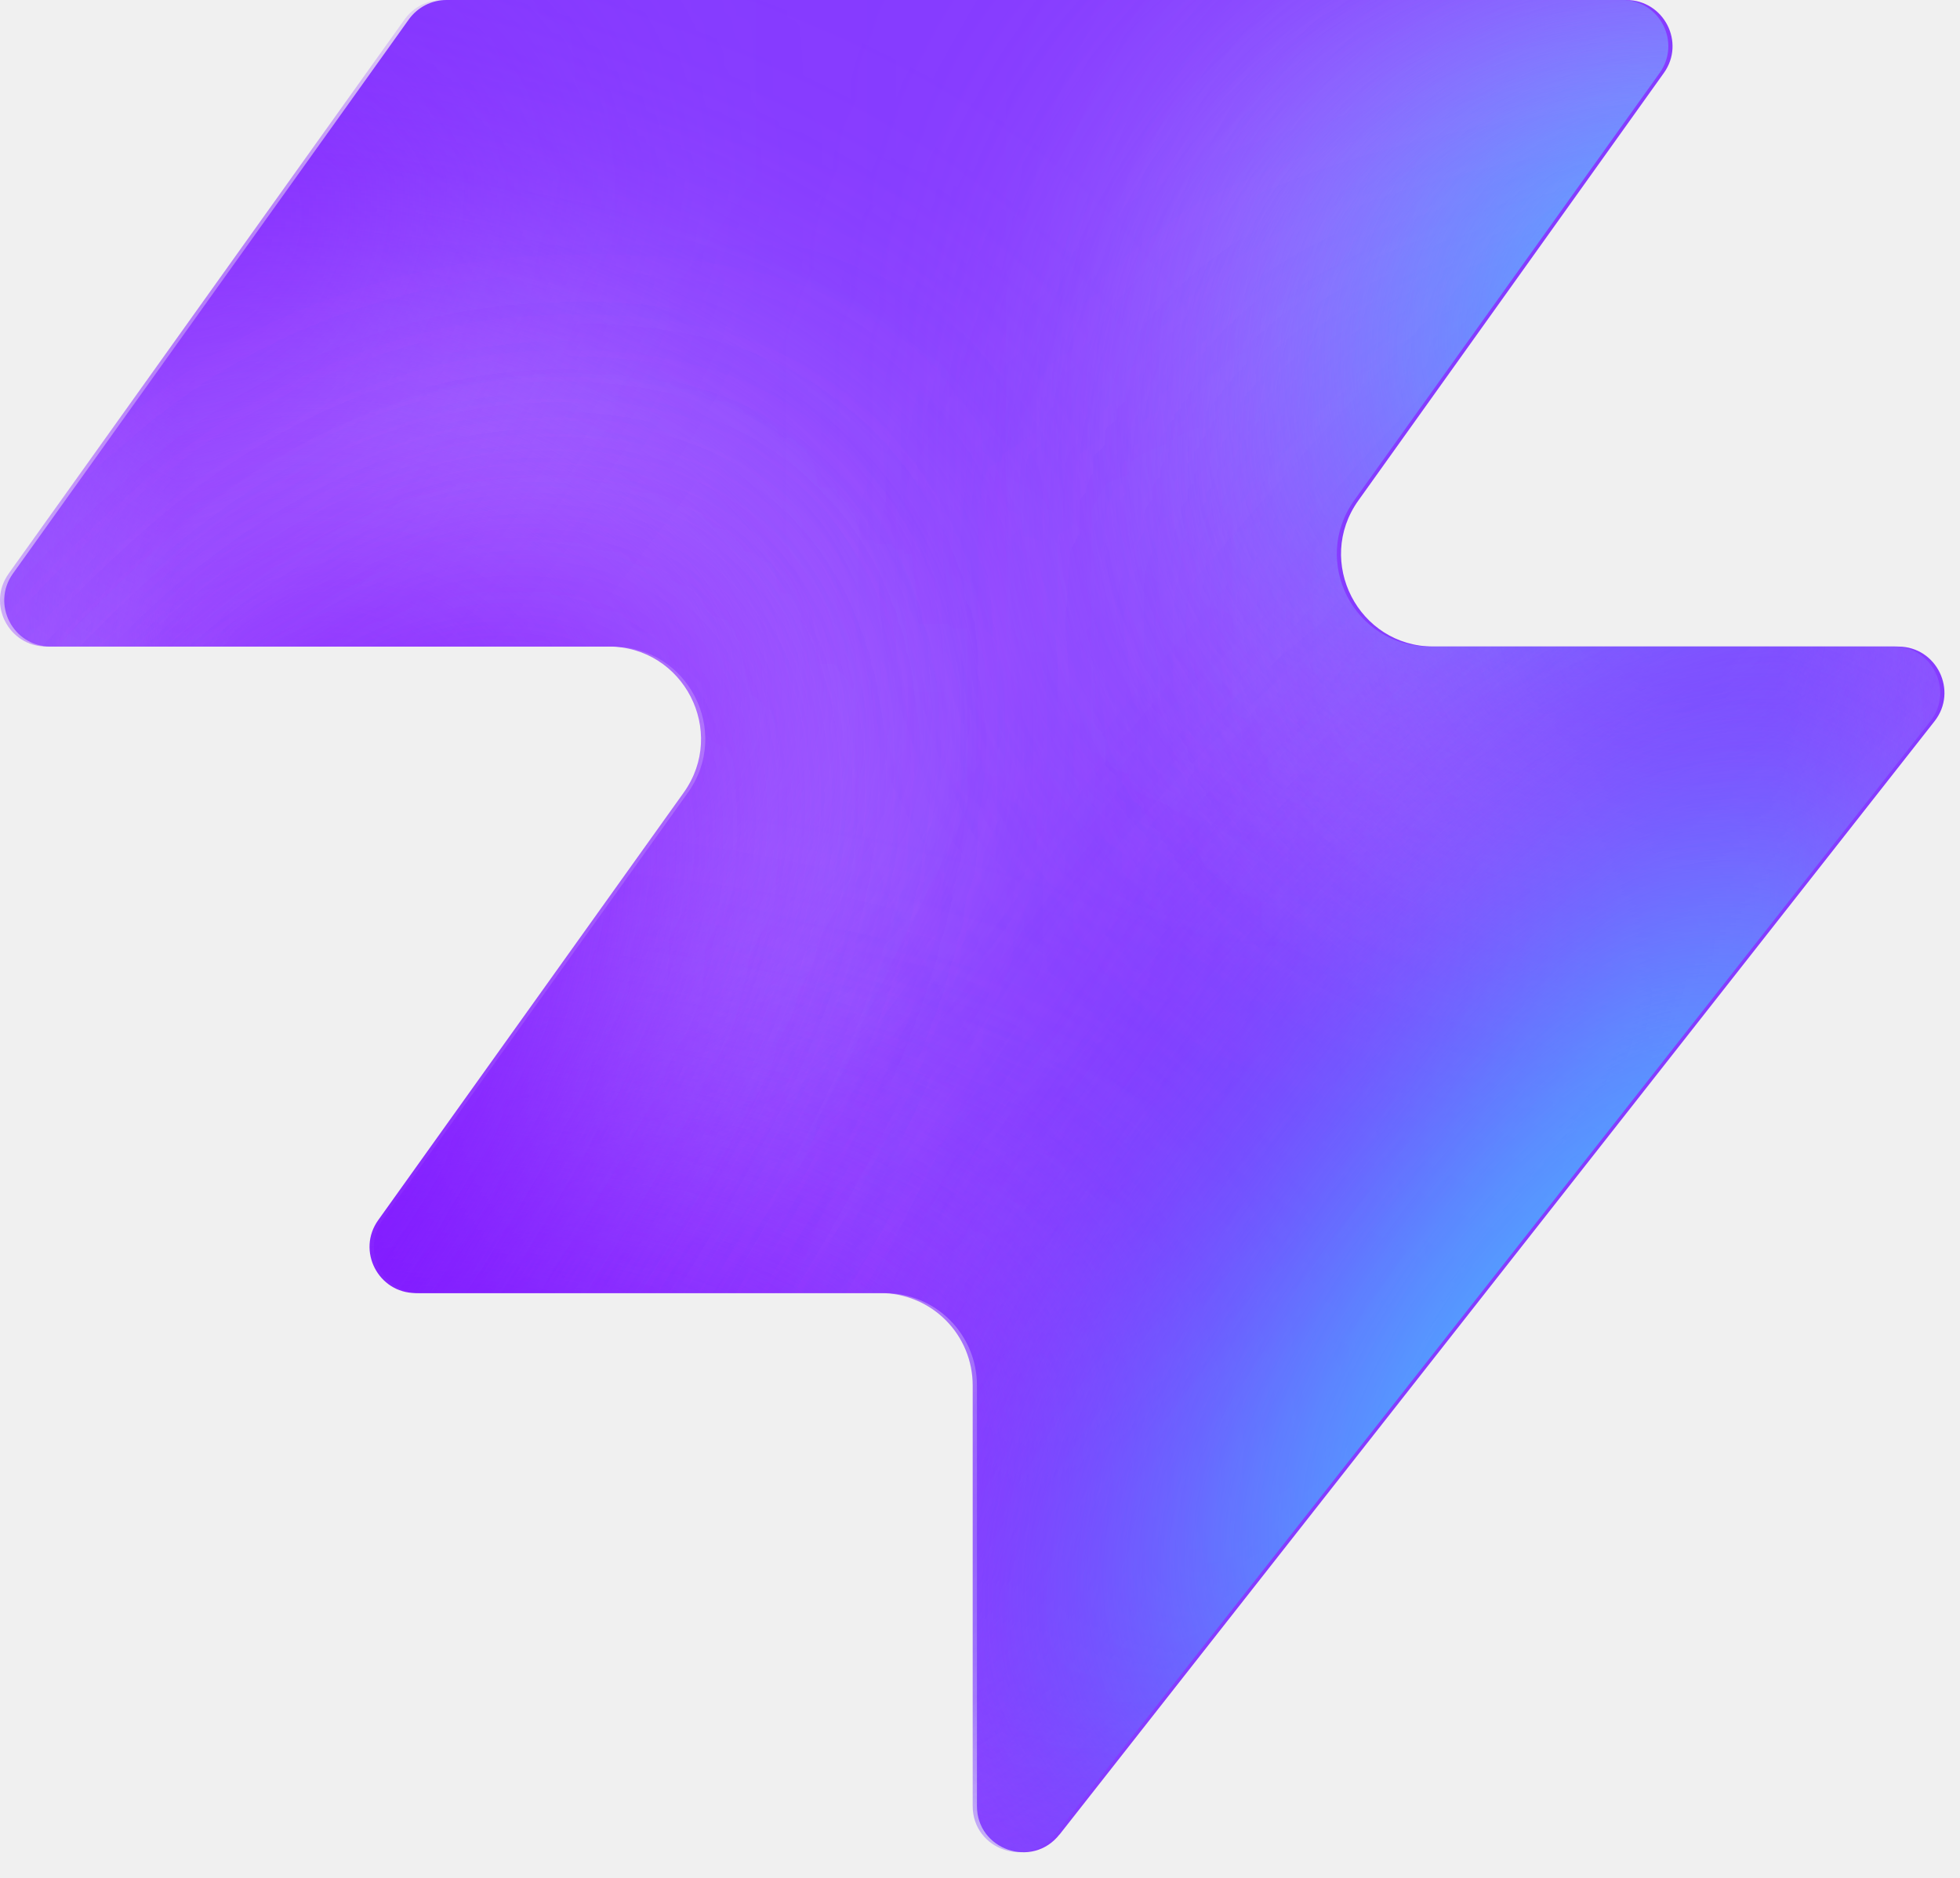
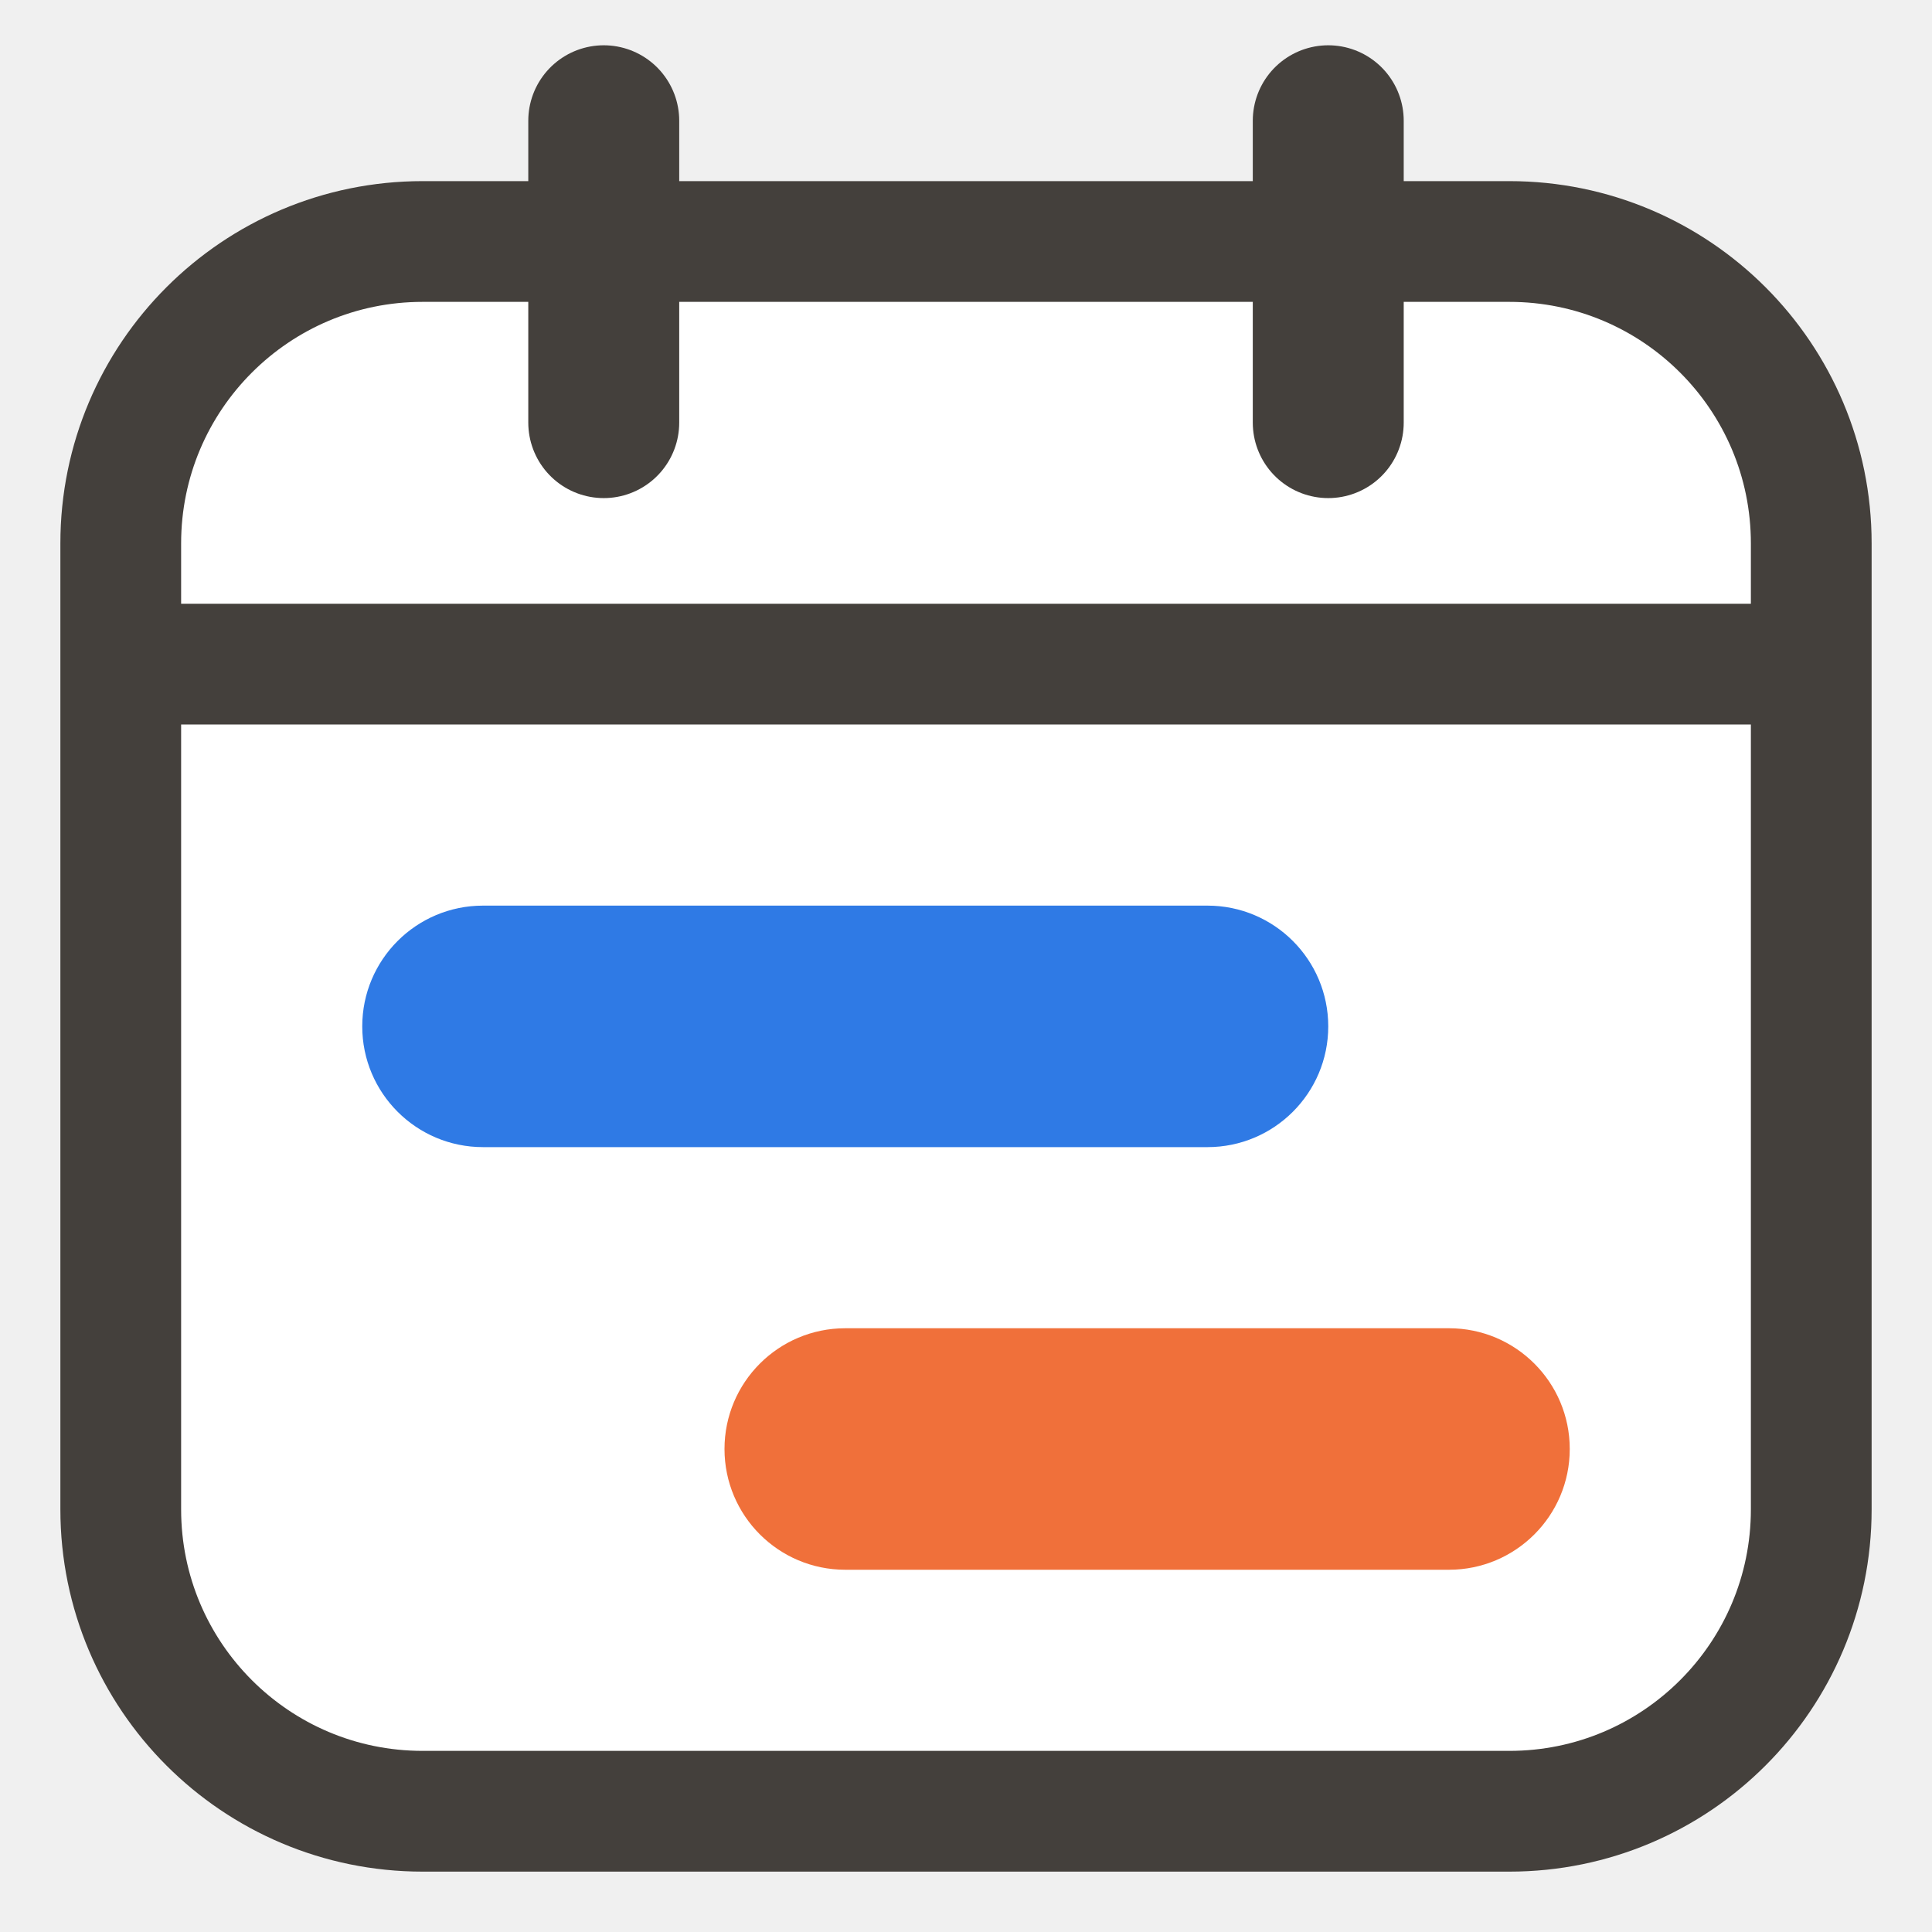
- <svg xmlns="http://www.w3.org/2000/svg" width="48" height="46" fill="none" viewBox="0 0 48 46">
-   <path fill="#863bff" d="M25.946 44.938c-.664.845-2.021.375-2.021-.698V33.937a2.26 2.26 0 0 0-2.262-2.262H10.287c-.92 0-1.456-1.04-.92-1.788l7.48-10.471c1.07-1.497 0-3.578-1.842-3.578H1.237c-.92 0-1.456-1.04-.92-1.788L10.013.474c.214-.297.556-.474.92-.474h28.894c.92 0 1.456 1.04.92 1.788l-7.48 10.471c-1.07 1.498 0 3.579 1.842 3.579h11.377c.943 0 1.473 1.088.89 1.83L25.947 44.94z" style="fill:#863bff;fill:color(display-p3 .525 .23 1);fill-opacity:1" />
-   <mask id="a" width="48" height="46" x="0" y="0" maskUnits="userSpaceOnUse" style="mask-type:alpha">
-     <path fill="#000" d="M25.842 44.938c-.664.844-2.021.375-2.021-.698V33.937a2.26 2.26 0 0 0-2.262-2.262H10.183c-.92 0-1.456-1.04-.92-1.788l7.48-10.471c1.07-1.498 0-3.579-1.842-3.579H1.133c-.92 0-1.456-1.04-.92-1.787L9.91.473c.214-.297.556-.474.92-.474h28.894c.92 0 1.456 1.04.92 1.788l-7.48 10.471c-1.07 1.498 0 3.578 1.842 3.578h11.377c.943 0 1.473 1.088.89 1.832L25.843 44.94z" style="fill:#000;fill-opacity:1" />
-   </mask>
-   <g mask="url(#a)">
-     <g filter="url(#b)">
-       <ellipse cx="5.508" cy="14.704" fill="#ede6ff" rx="5.508" ry="14.704" style="fill:#ede6ff;fill:color(display-p3 .927 .903 1);fill-opacity:1" transform="matrix(.00324 1 1 -.00324 -4.47 31.516)" />
-     </g>
-     <g filter="url(#c)">
-       <ellipse cx="10.399" cy="29.851" fill="#ede6ff" rx="10.399" ry="29.851" style="fill:#ede6ff;fill:color(display-p3 .927 .903 1);fill-opacity:1" transform="matrix(.00324 1 1 -.00324 -39.328 7.883)" />
-     </g>
-     <g filter="url(#d)">
-       <ellipse cx="5.508" cy="30.487" fill="#7e14ff" rx="5.508" ry="30.487" style="fill:#7e14ff;fill:color(display-p3 .492 .077 1);fill-opacity:1" transform="rotate(89.814 -25.913 -14.639)scale(1 -1)" />
-     </g>
-     <g filter="url(#e)">
-       <ellipse cx="5.508" cy="30.599" fill="#7e14ff" rx="5.508" ry="30.599" style="fill:#7e14ff;fill:color(display-p3 .492 .077 1);fill-opacity:1" transform="rotate(89.814 -32.644 -3.334)scale(1 -1)" />
-     </g>
-     <g filter="url(#f)">
-       <ellipse cx="5.508" cy="30.599" fill="#7e14ff" rx="5.508" ry="30.599" style="fill:#7e14ff;fill:color(display-p3 .492 .077 1);fill-opacity:1" transform="matrix(.00324 1 1 -.00324 -34.34 30.47)" />
-     </g>
-     <g filter="url(#g)">
-       <ellipse cx="14.072" cy="22.078" fill="#ede6ff" rx="14.072" ry="22.078" style="fill:#ede6ff;fill:color(display-p3 .927 .903 1);fill-opacity:1" transform="rotate(93.35 24.506 48.493)scale(-1 1)" />
-     </g>
-     <g filter="url(#h)">
-       <ellipse cx="3.47" cy="21.501" fill="#7e14ff" rx="3.47" ry="21.501" style="fill:#7e14ff;fill:color(display-p3 .492 .077 1);fill-opacity:1" transform="rotate(89.009 28.708 47.59)scale(-1 1)" />
-     </g>
-     <g filter="url(#i)">
-       <ellipse cx="3.47" cy="21.501" fill="#7e14ff" rx="3.47" ry="21.501" style="fill:#7e14ff;fill:color(display-p3 .492 .077 1);fill-opacity:1" transform="rotate(89.009 28.708 47.59)scale(-1 1)" />
-     </g>
-     <g filter="url(#j)">
-       <ellipse cx=".387" cy="8.972" fill="#7e14ff" rx="4.407" ry="29.108" style="fill:#7e14ff;fill:color(display-p3 .492 .077 1);fill-opacity:1" transform="rotate(39.51 .387 8.972)" />
-     </g>
-     <g filter="url(#k)">
-       <ellipse cx="47.523" cy="-6.092" fill="#7e14ff" rx="4.407" ry="29.108" style="fill:#7e14ff;fill:color(display-p3 .492 .077 1);fill-opacity:1" transform="rotate(37.892 47.523 -6.092)" />
-     </g>
-     <g filter="url(#l)">
-       <ellipse cx="41.412" cy="6.333" fill="#47bfff" rx="5.971" ry="9.665" style="fill:#47bfff;fill:color(display-p3 .28 .748 1);fill-opacity:1" transform="rotate(37.892 41.412 6.333)" />
-     </g>
-     <g filter="url(#m)">
-       <ellipse cx="-1.879" cy="38.332" fill="#7e14ff" rx="4.407" ry="29.108" style="fill:#7e14ff;fill:color(display-p3 .492 .077 1);fill-opacity:1" transform="rotate(37.892 -1.88 38.332)" />
-     </g>
-     <g filter="url(#n)">
-       <ellipse cx="-1.879" cy="38.332" fill="#7e14ff" rx="4.407" ry="29.108" style="fill:#7e14ff;fill:color(display-p3 .492 .077 1);fill-opacity:1" transform="rotate(37.892 -1.88 38.332)" />
-     </g>
-     <g filter="url(#o)">
-       <ellipse cx="35.651" cy="29.907" fill="#7e14ff" rx="4.407" ry="29.108" style="fill:#7e14ff;fill:color(display-p3 .492 .077 1);fill-opacity:1" transform="rotate(37.892 35.651 29.907)" />
-     </g>
-     <g filter="url(#p)">
-       <ellipse cx="38.418" cy="32.4" fill="#47bfff" rx="5.971" ry="15.297" style="fill:#47bfff;fill:color(display-p3 .28 .748 1);fill-opacity:1" transform="rotate(37.892 38.418 32.4)" />
-     </g>
-   </g>
-   <defs>
-     <filter id="b" width="60.045" height="41.654" x="-19.77" y="16.149" color-interpolation-filters="sRGB" filterUnits="userSpaceOnUse">
-       <feFlood flood-opacity="0" result="BackgroundImageFix" />
-       <feBlend in="SourceGraphic" in2="BackgroundImageFix" result="shape" />
-       <feGaussianBlur result="effect1_foregroundBlur_2002_17158" stdDeviation="7.659" />
-     </filter>
-     <filter id="c" width="90.34" height="51.437" x="-54.613" y="-7.533" color-interpolation-filters="sRGB" filterUnits="userSpaceOnUse">
-       <feFlood flood-opacity="0" result="BackgroundImageFix" />
-       <feBlend in="SourceGraphic" in2="BackgroundImageFix" result="shape" />
-       <feGaussianBlur result="effect1_foregroundBlur_2002_17158" stdDeviation="7.659" />
-     </filter>
-     <filter id="d" width="79.355" height="29.4" x="-49.64" y="2.03" color-interpolation-filters="sRGB" filterUnits="userSpaceOnUse">
-       <feFlood flood-opacity="0" result="BackgroundImageFix" />
-       <feBlend in="SourceGraphic" in2="BackgroundImageFix" result="shape" />
-       <feGaussianBlur result="effect1_foregroundBlur_2002_17158" stdDeviation="4.596" />
-     </filter>
-     <filter id="e" width="79.579" height="29.4" x="-45.045" y="20.029" color-interpolation-filters="sRGB" filterUnits="userSpaceOnUse">
-       <feFlood flood-opacity="0" result="BackgroundImageFix" />
-       <feBlend in="SourceGraphic" in2="BackgroundImageFix" result="shape" />
-       <feGaussianBlur result="effect1_foregroundBlur_2002_17158" stdDeviation="4.596" />
-     </filter>
-     <filter id="f" width="79.579" height="29.4" x="-43.513" y="21.178" color-interpolation-filters="sRGB" filterUnits="userSpaceOnUse">
-       <feFlood flood-opacity="0" result="BackgroundImageFix" />
-       <feBlend in="SourceGraphic" in2="BackgroundImageFix" result="shape" />
-       <feGaussianBlur result="effect1_foregroundBlur_2002_17158" stdDeviation="4.596" />
-     </filter>
-     <filter id="g" width="74.749" height="58.852" x="15.756" y="-17.901" color-interpolation-filters="sRGB" filterUnits="userSpaceOnUse">
-       <feFlood flood-opacity="0" result="BackgroundImageFix" />
-       <feBlend in="SourceGraphic" in2="BackgroundImageFix" result="shape" />
-       <feGaussianBlur result="effect1_foregroundBlur_2002_17158" stdDeviation="7.659" />
-     </filter>
-     <filter id="h" width="61.377" height="25.362" x="23.548" y="2.284" color-interpolation-filters="sRGB" filterUnits="userSpaceOnUse">
-       <feFlood flood-opacity="0" result="BackgroundImageFix" />
-       <feBlend in="SourceGraphic" in2="BackgroundImageFix" result="shape" />
-       <feGaussianBlur result="effect1_foregroundBlur_2002_17158" stdDeviation="4.596" />
-     </filter>
-     <filter id="i" width="61.377" height="25.362" x="23.548" y="2.284" color-interpolation-filters="sRGB" filterUnits="userSpaceOnUse">
-       <feFlood flood-opacity="0" result="BackgroundImageFix" />
-       <feBlend in="SourceGraphic" in2="BackgroundImageFix" result="shape" />
-       <feGaussianBlur result="effect1_foregroundBlur_2002_17158" stdDeviation="4.596" />
-     </filter>
-     <filter id="j" width="56.045" height="63.649" x="-27.636" y="-22.853" color-interpolation-filters="sRGB" filterUnits="userSpaceOnUse">
-       <feFlood flood-opacity="0" result="BackgroundImageFix" />
-       <feBlend in="SourceGraphic" in2="BackgroundImageFix" result="shape" />
-       <feGaussianBlur result="effect1_foregroundBlur_2002_17158" stdDeviation="4.596" />
-     </filter>
-     <filter id="k" width="54.814" height="64.646" x="20.116" y="-38.415" color-interpolation-filters="sRGB" filterUnits="userSpaceOnUse">
-       <feFlood flood-opacity="0" result="BackgroundImageFix" />
-       <feBlend in="SourceGraphic" in2="BackgroundImageFix" result="shape" />
-       <feGaussianBlur result="effect1_foregroundBlur_2002_17158" stdDeviation="4.596" />
-     </filter>
-     <filter id="l" width="33.541" height="35.313" x="24.641" y="-11.323" color-interpolation-filters="sRGB" filterUnits="userSpaceOnUse">
-       <feFlood flood-opacity="0" result="BackgroundImageFix" />
-       <feBlend in="SourceGraphic" in2="BackgroundImageFix" result="shape" />
-       <feGaussianBlur result="effect1_foregroundBlur_2002_17158" stdDeviation="4.596" />
-     </filter>
-     <filter id="m" width="54.814" height="64.646" x="-29.286" y="6.009" color-interpolation-filters="sRGB" filterUnits="userSpaceOnUse">
-       <feFlood flood-opacity="0" result="BackgroundImageFix" />
-       <feBlend in="SourceGraphic" in2="BackgroundImageFix" result="shape" />
-       <feGaussianBlur result="effect1_foregroundBlur_2002_17158" stdDeviation="4.596" />
-     </filter>
-     <filter id="n" width="54.814" height="64.646" x="-29.286" y="6.009" color-interpolation-filters="sRGB" filterUnits="userSpaceOnUse">
-       <feFlood flood-opacity="0" result="BackgroundImageFix" />
-       <feBlend in="SourceGraphic" in2="BackgroundImageFix" result="shape" />
-       <feGaussianBlur result="effect1_foregroundBlur_2002_17158" stdDeviation="4.596" />
-     </filter>
-     <filter id="o" width="54.814" height="64.646" x="8.244" y="-2.416" color-interpolation-filters="sRGB" filterUnits="userSpaceOnUse">
-       <feFlood flood-opacity="0" result="BackgroundImageFix" />
-       <feBlend in="SourceGraphic" in2="BackgroundImageFix" result="shape" />
-       <feGaussianBlur result="effect1_foregroundBlur_2002_17158" stdDeviation="4.596" />
-     </filter>
-     <filter id="p" width="39.409" height="43.623" x="18.713" y="10.588" color-interpolation-filters="sRGB" filterUnits="userSpaceOnUse">
-       <feFlood flood-opacity="0" result="BackgroundImageFix" />
-       <feBlend in="SourceGraphic" in2="BackgroundImageFix" result="shape" />
-       <feGaussianBlur result="effect1_foregroundBlur_2002_17158" stdDeviation="4.596" />
-     </filter>
-   </defs>
+ <svg xmlns="http://www.w3.org/2000/svg" viewBox="0 0 32 32">
+   <rect x="2" y="4" width="28" height="26" rx="5" fill="#ffffff" stroke="#44403c" stroke-width="2" />
+   <path d="M2 11h28" stroke="#44403c" stroke-width="2" />
+   <path d="M10 2v5M22 2v5" stroke="#44403c" stroke-width="2.5" stroke-linecap="round" />
+   <rect x="6" y="15" width="16" height="4" rx="2" fill="#2f7ae5" />
+   <rect x="12" y="22" width="14" height="4" rx="2" fill="#f0703a" />
</svg>
